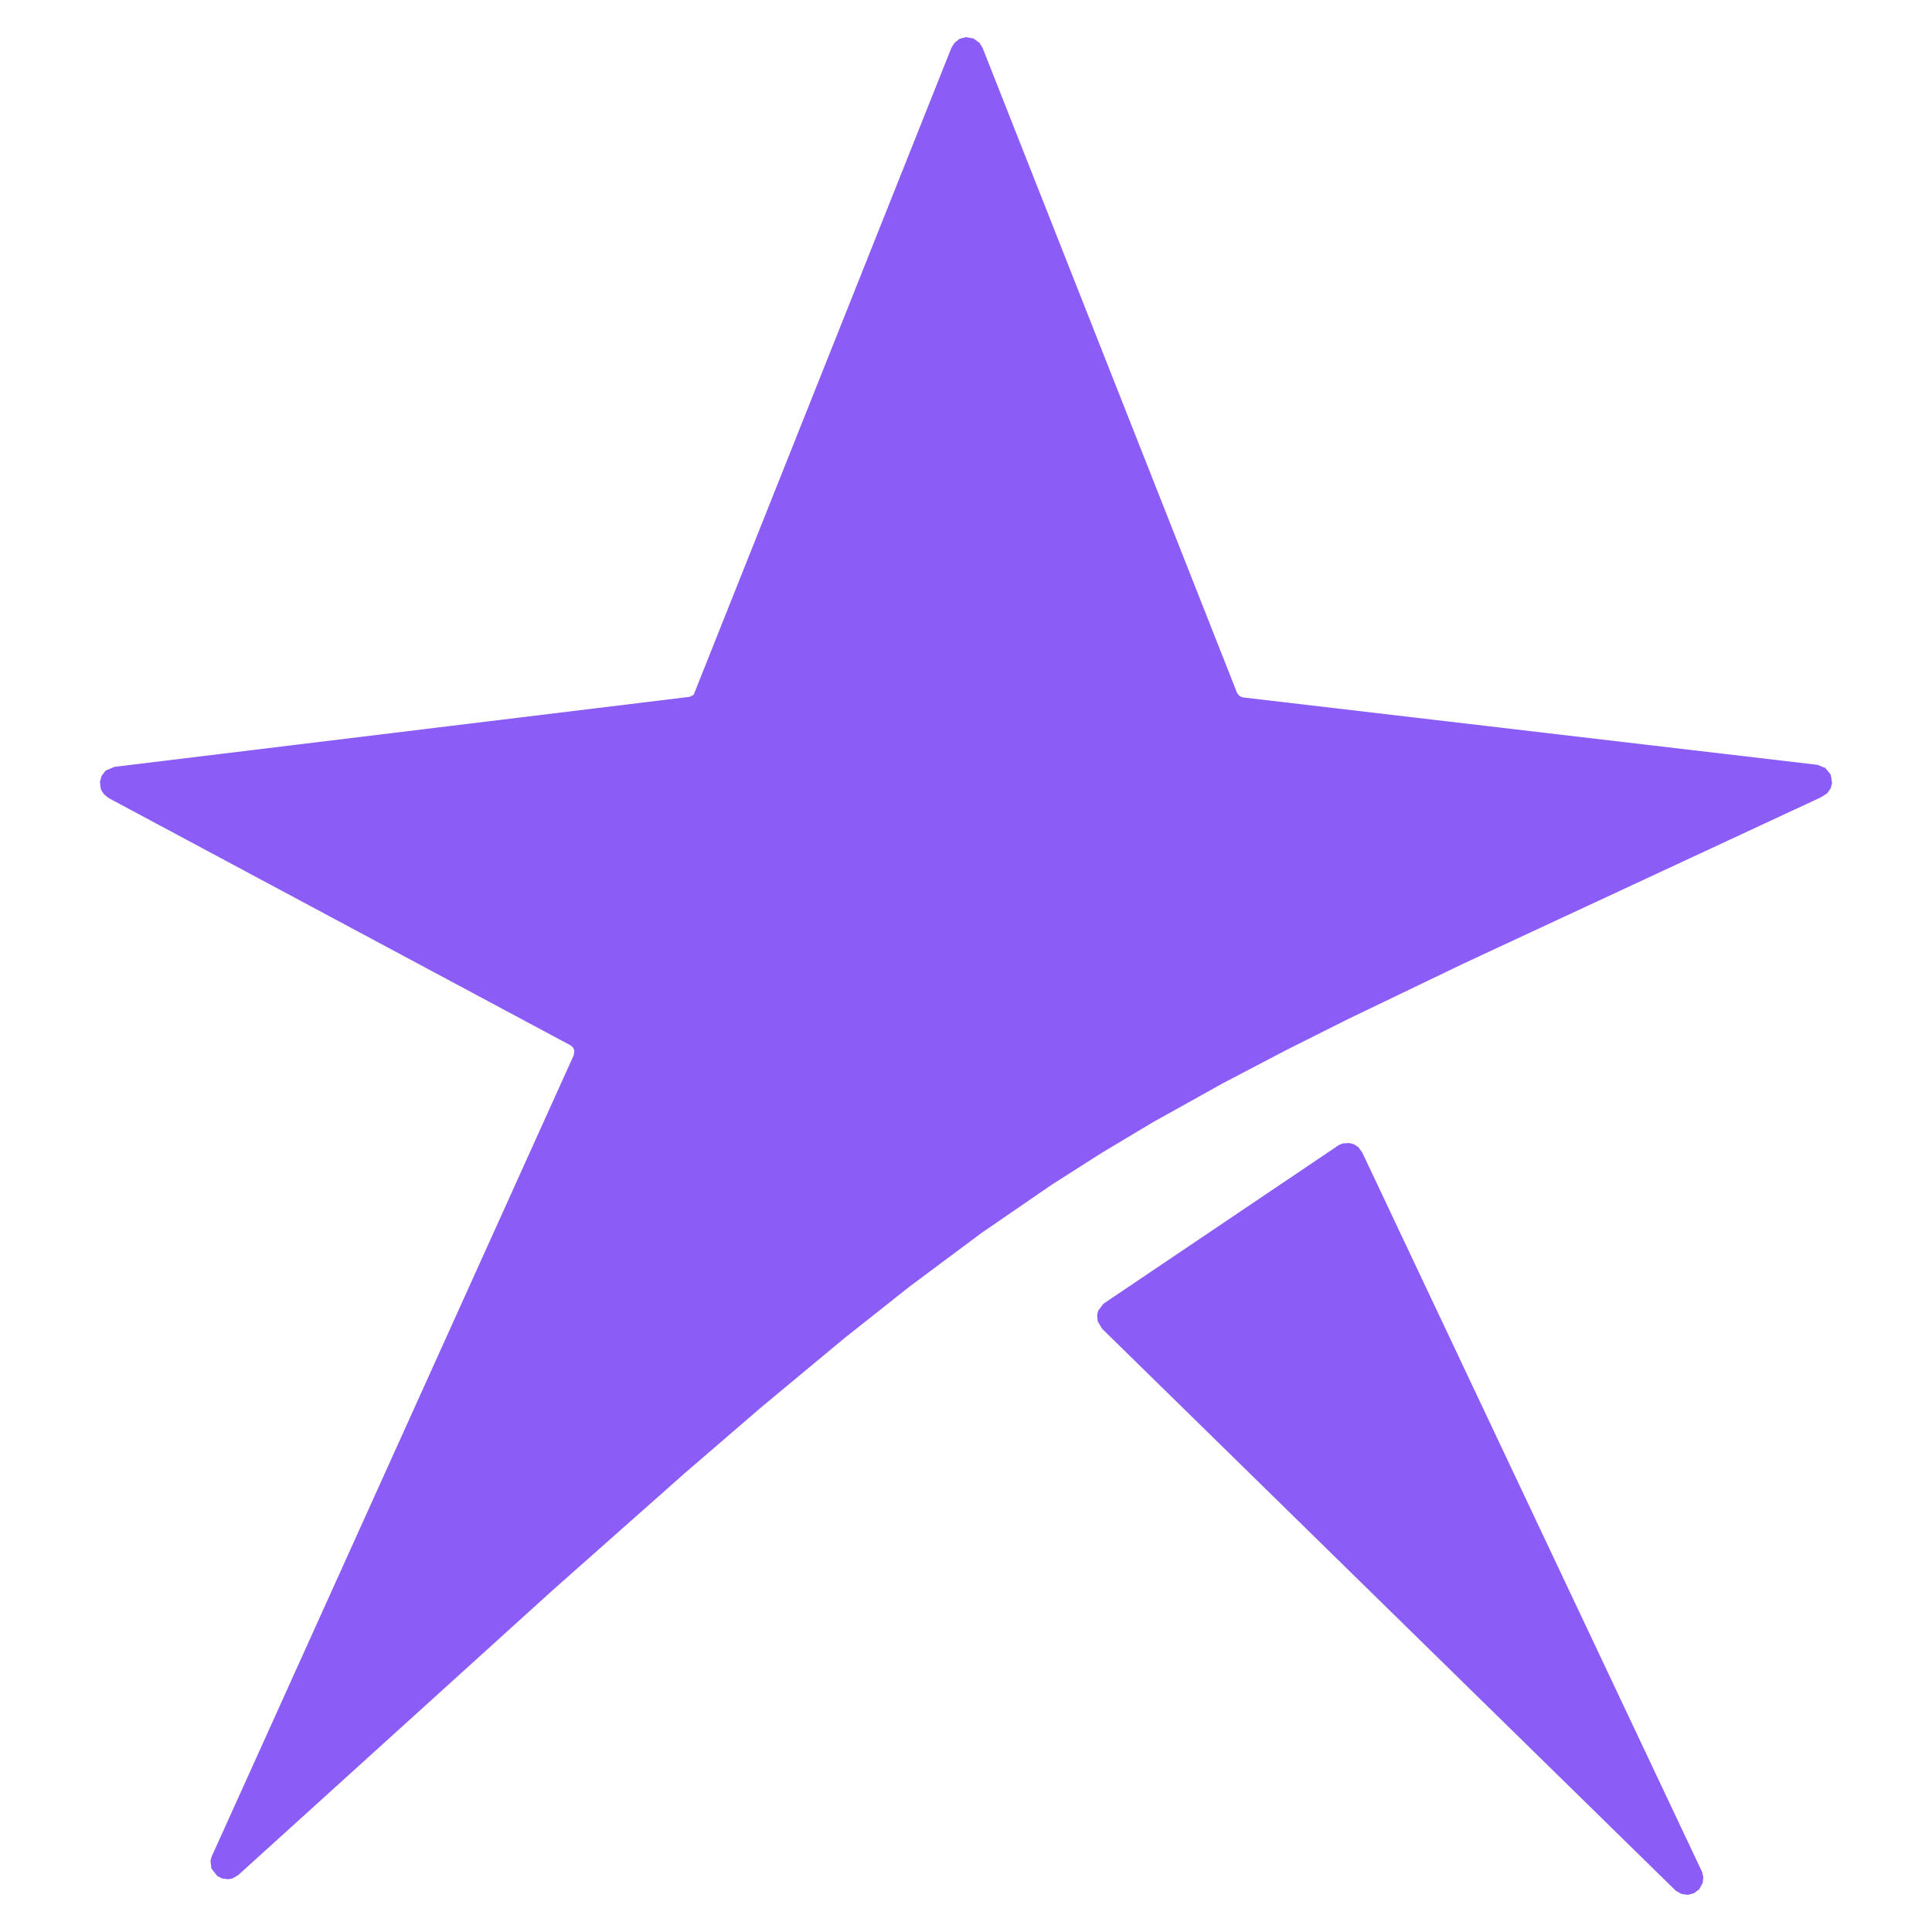
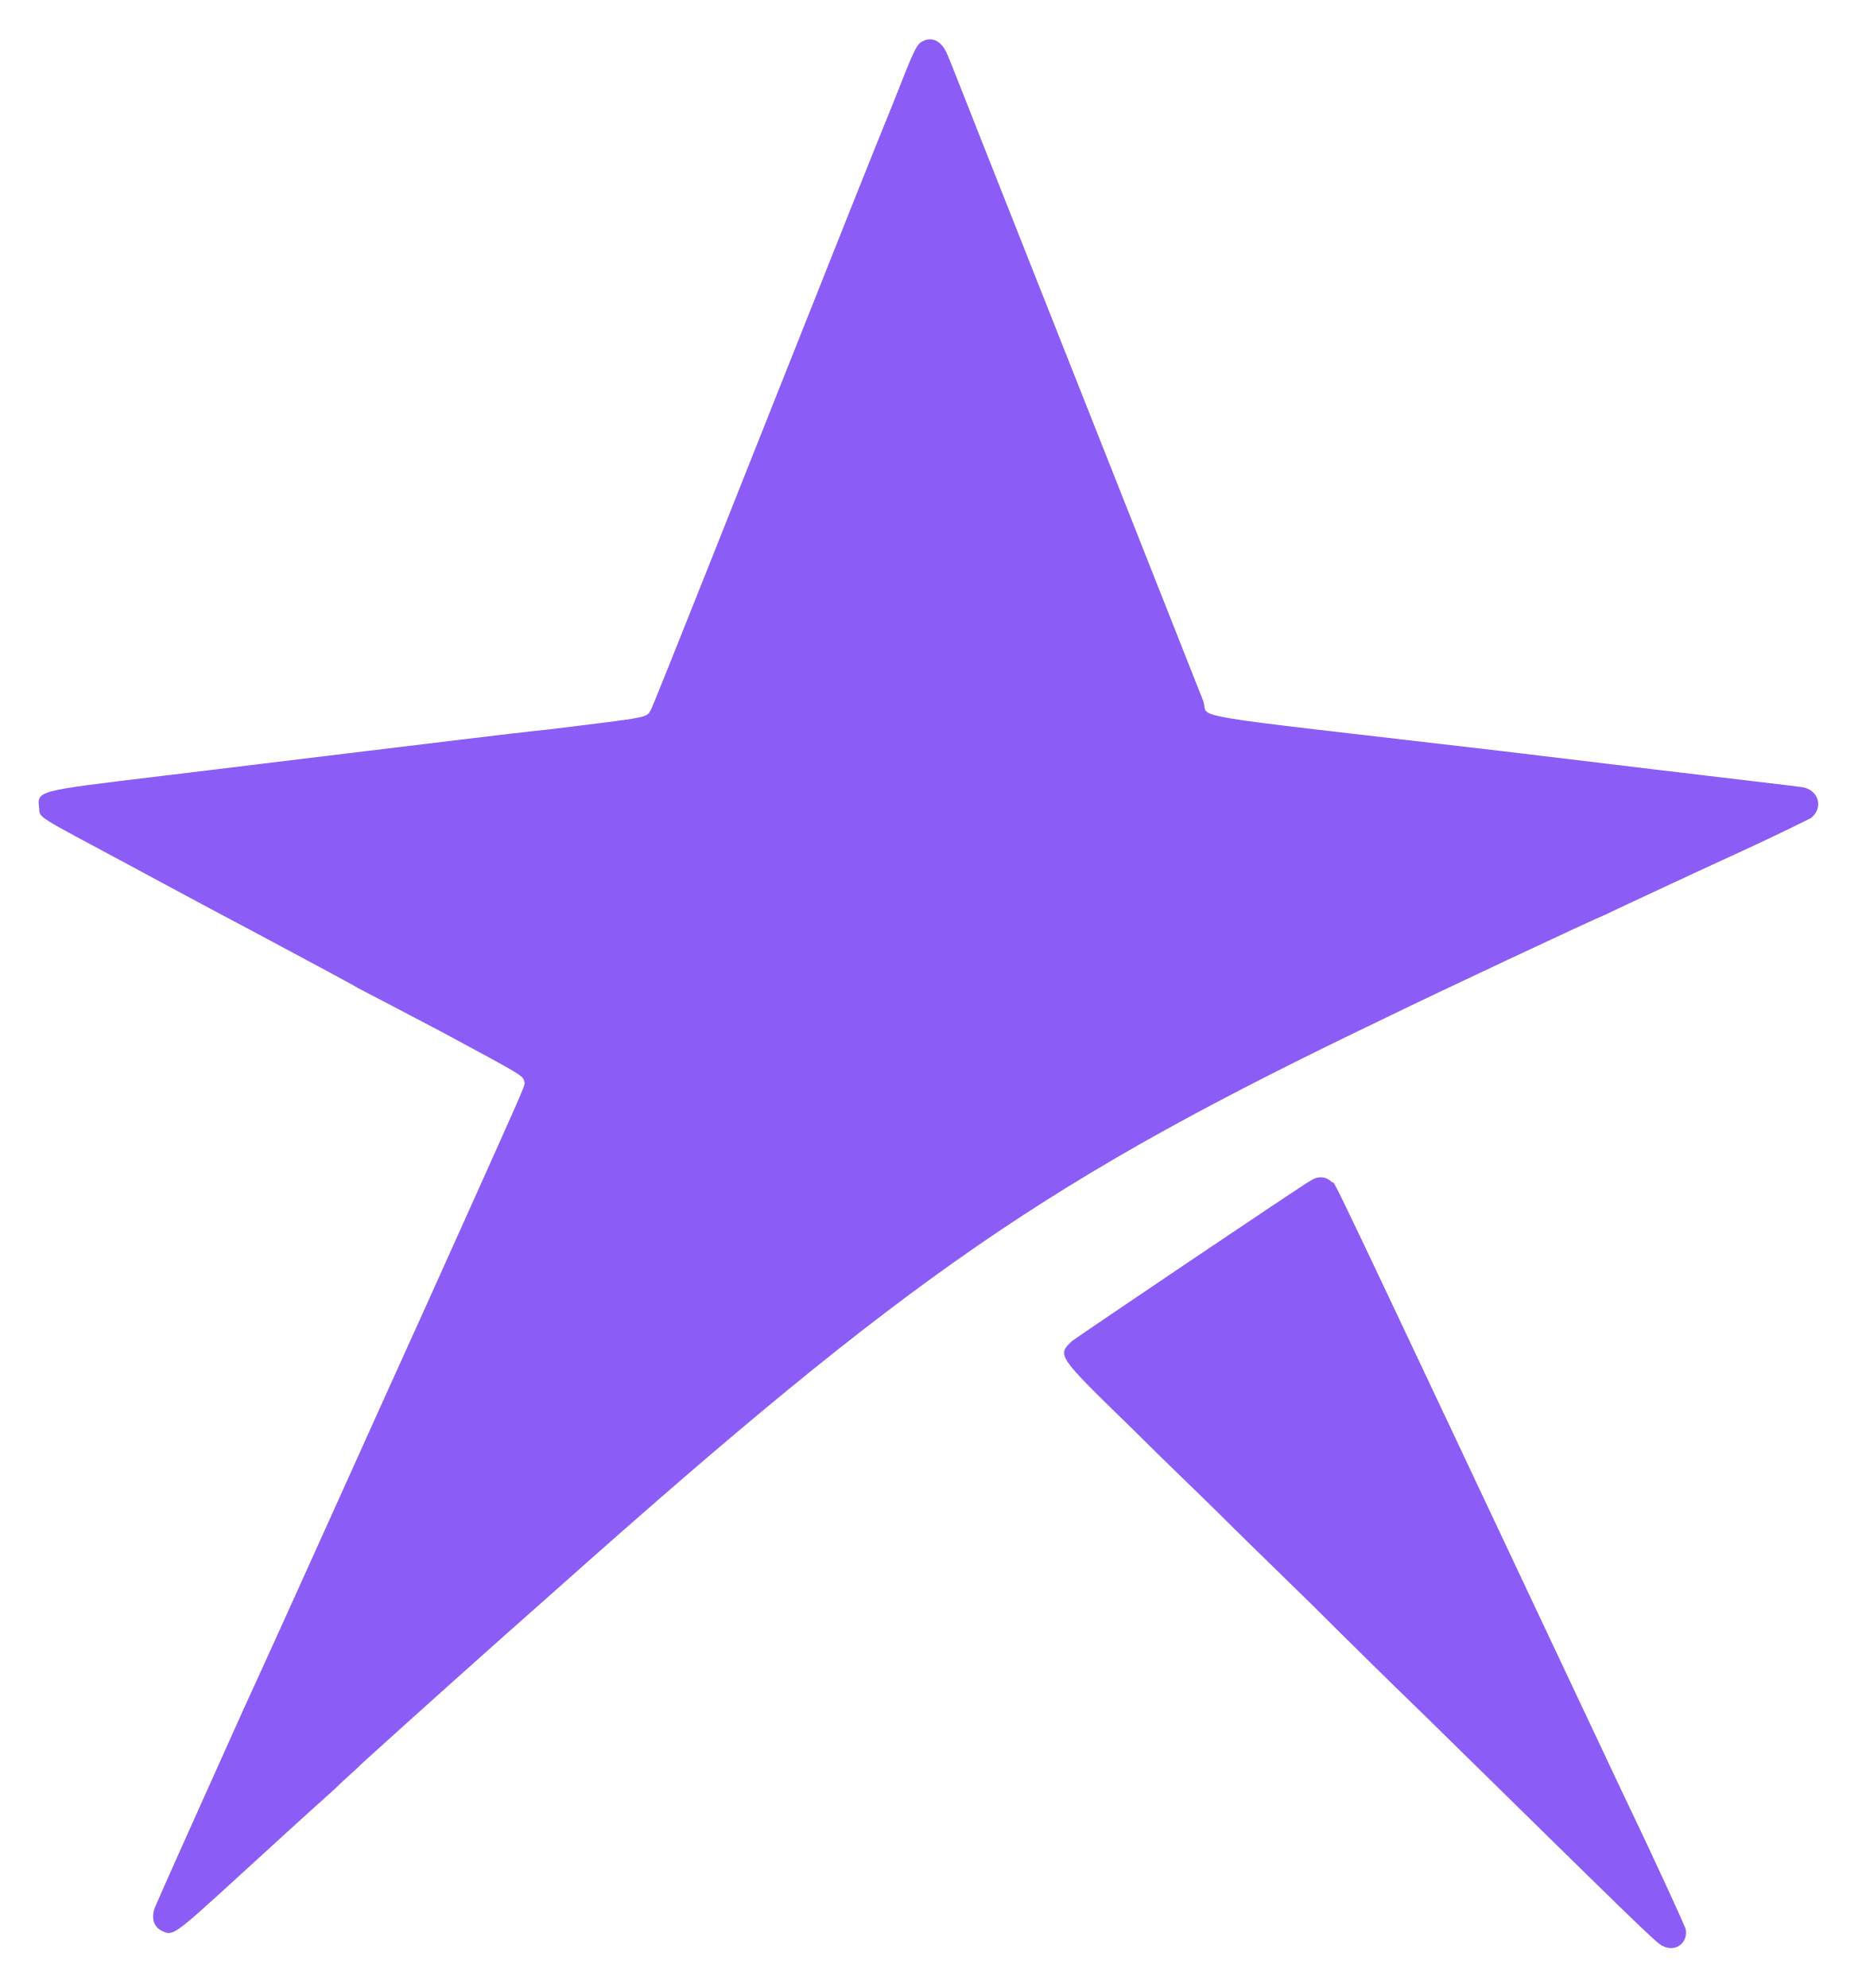
- <svg xmlns="http://www.w3.org/2000/svg" viewBox="-20 -20 1040 1040">
-   <path fill="#8B5CF6" d="M93.9 979.5L93.3 981.7L93.8 985.8L97 989.9L99.6 991.2L103 991.6L105.3 991.1L108.3 989.3L277.4 836.1L348.5 773.1L390.3 737.1L434.6 700.3L469.7 672.5L508.5 643.6L546.2 617.7L573.2 600.5L600.8 584L638.3 563.1L672.3 545.3L705.4 528.7L768.2 498.5L960.2 409.2L963.5 407.1L965.5 404.3L966.2 401.5L965.5 397L962.6 393.4L958.3 391.7L648.9 355.4L647.4 354.8L646 353.2L508.9 5.7L507.3 3.1L504 0.7L500 0L496.5 0.9L493.8 3.1L492.2 5.6L353.4 354L351.3 355.1L41.6 392.8L36.9 394.8L34.7 397.6L33.8 400.9L34.3 404.9L35.8 407.4L38.5 409.6L287.1 542.7L288.5 543.9L289.2 545.6L288.9 547.9ZM574 681.8L571.2 685.5L570.6 687.8L570.9 691.3L573.3 695.3L882.1 997.8L885.1 999.5L888.6 1000L891.9 999.1L894.7 997L896.6 993.5L896.9 990.6L896.3 987.8L713.3 600.4L711.2 597.5L708.7 595.9L706.4 595.3L702.9 595.5L700.7 596.4Z" />
+ <svg xmlns="http://www.w3.org/2000/svg" viewBox="-20 -20 972 1040">
+   <path fill="#8B5CF6" d="M464.0 1.0C459.5 3.0 459.5 3.0 446.5 36.0C440.5 50.5 415.0 114.5 390.0 177.5C324.5 342.5 321.5 349.5 320.5 351.5C318.0 355.5 321.0 355.0 268.0 361.5C244.0 364.0 200.5 369.5 171.0 373.0C141.5 376.5 93.5 382.5 64.0 386.0C-2.0 394.0 -0.5 393.5 0.5 403.0C1.0 408.0 -2.0 406.0 47.5 432.5C55.0 436.5 83.5 452.0 111.0 466.5C138.0 481.0 163.5 494.5 167.5 497.0C171.5 499.0 190.5 509.0 210.5 519.5C256.0 544.0 253.5 542.5 254.5 546.5C254.5 548.5 255.0 547.5 203.0 663.0C175.5 723.5 133.0 818.5 107.5 874.0C82.5 929.5 61.5 976.5 61.0 978.0C59.0 983.5 60.5 988.0 64.5 990.0C70.5 993.0 70.5 993.0 105.5 961.0C118.0 949.5 145.5 924.5 154.5 916.5C159.0 912.0 166.0 906.0 170.0 902.0C192.0 882.0 240.0 839.0 269.5 813.0C457.5 645.5 528.5 597.0 706.0 512.0C730.5 500.0 812.5 461.5 820.0 458.5C822.0 457.5 856.0 441.5 898.5 422.0C913.5 415.0 926.5 408.5 927.5 408.0C934.0 403.0 932.0 394.0 924.0 392.0C922.5 391.5 894.5 388.5 766.5 373.0C591.0 352.5 613.5 356.5 609.5 346.5C607.5 341.5 562.5 227.5 508.0 90.0C490.5 46.0 476.0 8.5 475.0 7.0C472.5 2.0 468.5 -0.5 464.0 1.0ZM666.0 597.5C662.0 599.5 543.5 679.5 541.0 681.5C533.0 689.0 533.0 689.0 571.5 726.5C588.5 743.5 609.5 763.5 617.5 771.5C625.5 779.5 647.5 801.0 666.5 819.5C685.0 838.0 712.0 864.5 725.5 877.5C833.0 983.0 847.5 997.5 850.0 998.0C856.5 1001.5 863.5 996.5 862.0 989.0C861.5 987.5 848.0 957.5 830.0 920.0C665.5 571.0 679.5 600.5 677.0 598.5C674.0 595.5 670.0 595.0 666.0 597.5Z" />
</svg>
